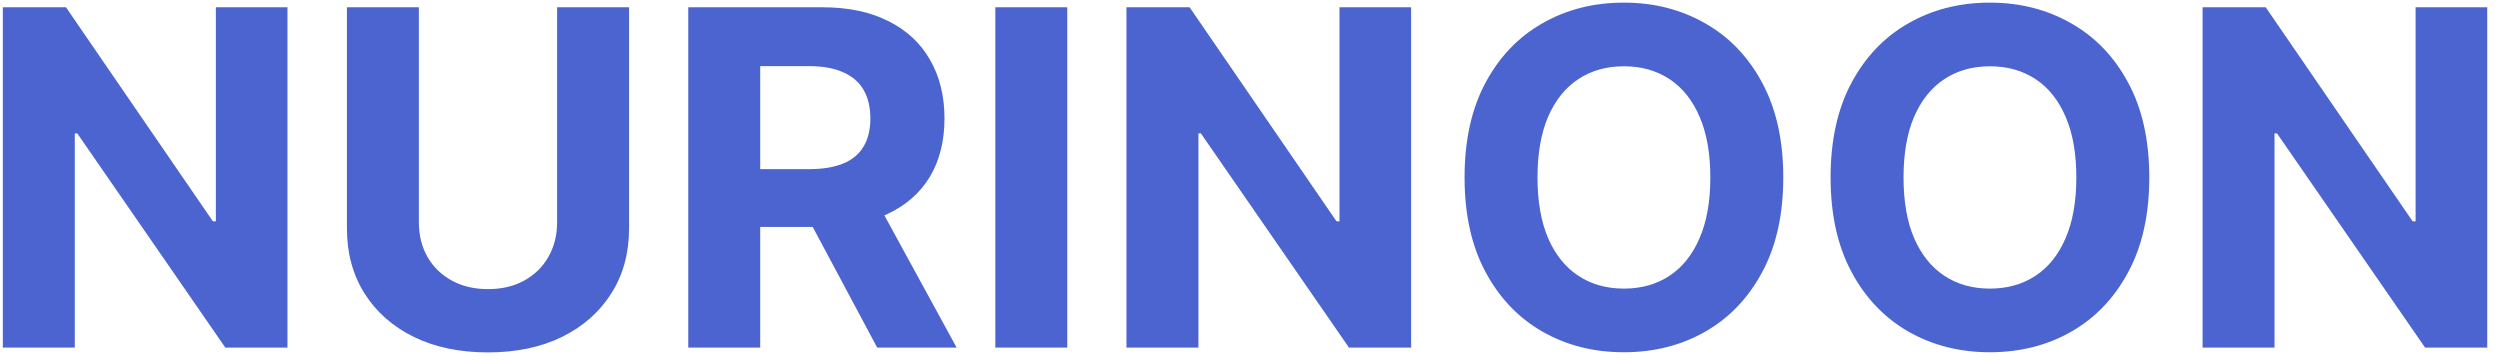
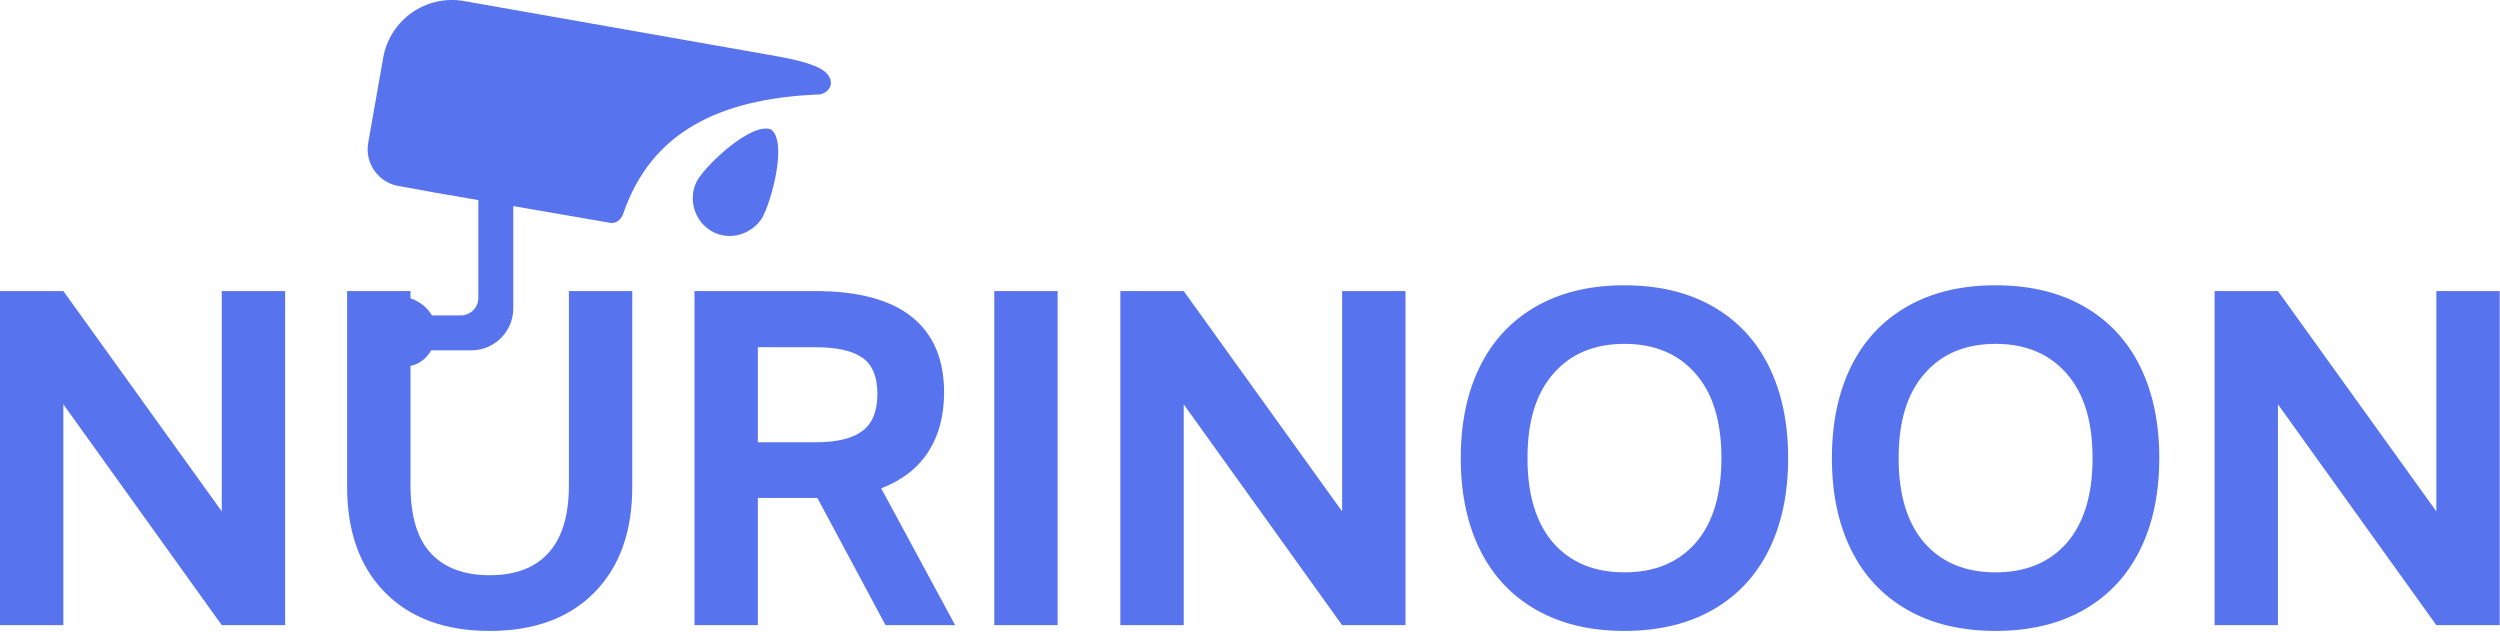
- <svg xmlns="http://www.w3.org/2000/svg" width="187" height="27" viewBox="0 0 187 27" fill="none">
-   <path d="M21.503 0.545V26H16.855L5.781 9.979H5.594V26H0.212V0.545H4.935L15.923 16.554H16.146V0.545H21.503ZM41.672 0.545H47.054V17.076C47.054 18.932 46.611 20.556 45.724 21.948C44.846 23.34 43.615 24.426 42.033 25.204C40.45 25.975 38.606 26.36 36.502 26.36C34.389 26.36 32.541 25.975 30.959 25.204C29.376 24.426 28.145 23.34 27.267 21.948C26.389 20.556 25.95 18.932 25.95 17.076V0.545H31.331V16.616C31.331 17.586 31.543 18.447 31.965 19.201C32.396 19.955 33.001 20.548 33.78 20.979C34.559 21.41 35.466 21.625 36.502 21.625C37.546 21.625 38.453 21.41 39.224 20.979C40.003 20.548 40.603 19.955 41.026 19.201C41.457 18.447 41.672 17.586 41.672 16.616V0.545ZM51.482 26V0.545H61.525C63.447 0.545 65.088 0.889 66.446 1.577C67.814 2.257 68.853 3.222 69.566 4.473C70.287 5.716 70.647 7.178 70.647 8.86C70.647 10.551 70.283 12.005 69.554 13.223C68.825 14.433 67.768 15.361 66.384 16.007C65.009 16.653 63.343 16.977 61.388 16.977H54.664V12.651H60.518C61.545 12.651 62.399 12.51 63.078 12.229C63.758 11.947 64.263 11.524 64.594 10.961C64.934 10.398 65.104 9.697 65.104 8.86C65.104 8.015 64.934 7.303 64.594 6.723C64.263 6.143 63.753 5.703 63.066 5.405C62.386 5.099 61.529 4.945 60.493 4.945H56.864V26H51.482ZM65.228 14.416L71.555 26H65.614L59.424 14.416H65.228ZM79.832 0.545V26H74.451V0.545H79.832ZM105.551 0.545V26H100.903L89.828 9.979H89.642V26H84.26V0.545H88.983L99.97 16.554H100.194V0.545H105.551ZM133.389 13.273C133.389 16.049 132.863 18.41 131.81 20.357C130.766 22.305 129.341 23.792 127.535 24.819C125.737 25.838 123.715 26.348 121.469 26.348C119.207 26.348 117.177 25.834 115.379 24.807C113.581 23.779 112.16 22.292 111.116 20.345C110.072 18.398 109.55 16.04 109.55 13.273C109.55 10.497 110.072 8.135 111.116 6.188C112.16 4.241 113.581 2.758 115.379 1.739C117.177 0.711 119.207 0.197 121.469 0.197C123.715 0.197 125.737 0.711 127.535 1.739C129.341 2.758 130.766 4.241 131.81 6.188C132.863 8.135 133.389 10.497 133.389 13.273ZM127.933 13.273C127.933 11.475 127.663 9.958 127.125 8.724C126.594 7.489 125.844 6.553 124.875 5.915C123.906 5.277 122.77 4.958 121.469 4.958C120.169 4.958 119.033 5.277 118.064 5.915C117.094 6.553 116.34 7.489 115.802 8.724C115.272 9.958 115.006 11.475 115.006 13.273C115.006 15.071 115.272 16.587 115.802 17.822C116.34 19.056 117.094 19.993 118.064 20.631C119.033 21.269 120.169 21.588 121.469 21.588C122.77 21.588 123.906 21.269 124.875 20.631C125.844 19.993 126.594 19.056 127.125 17.822C127.663 16.587 127.933 15.071 127.933 13.273ZM160.767 13.273C160.767 16.049 160.241 18.41 159.188 20.357C158.144 22.305 156.719 23.792 154.913 24.819C153.115 25.838 151.093 26.348 148.847 26.348C146.585 26.348 144.555 25.834 142.757 24.807C140.959 23.779 139.538 22.292 138.494 20.345C137.45 18.398 136.928 16.04 136.928 13.273C136.928 10.497 137.45 8.135 138.494 6.188C139.538 4.241 140.959 2.758 142.757 1.739C144.555 0.711 146.585 0.197 148.847 0.197C151.093 0.197 153.115 0.711 154.913 1.739C156.719 2.758 158.144 4.241 159.188 6.188C160.241 8.135 160.767 10.497 160.767 13.273ZM155.31 13.273C155.31 11.475 155.041 9.958 154.503 8.724C153.972 7.489 153.222 6.553 152.253 5.915C151.283 5.277 150.148 4.958 148.847 4.958C147.546 4.958 146.411 5.277 145.442 5.915C144.472 6.553 143.718 7.489 143.18 8.724C142.649 9.958 142.384 11.475 142.384 13.273C142.384 15.071 142.649 16.587 143.18 17.822C143.718 19.056 144.472 19.993 145.442 20.631C146.411 21.269 147.546 21.588 148.847 21.588C150.148 21.588 151.283 21.269 152.253 20.631C153.222 19.993 153.972 19.056 154.503 17.822C155.041 16.587 155.31 15.071 155.31 13.273ZM186.044 0.545V26H181.396L170.322 9.979H170.135V26H164.753V0.545H169.476L180.464 16.554H180.687V0.545H186.044Z" fill="#4C64CF" />
+ <svg xmlns="http://www.w3.org/2000/svg" width="3044" height="769" viewBox="0 0 3044 769" fill="none">
+   <path d="M466.585 70.275C474.739 24.031 518.837 -6.848 565.081 1.306L949.661 69.118C986.964 76.104 1005.39 83.732 1009.99 94.227C1011.1 96.246 1011.73 98.564 1011.73 101.03C1011.73 108.857 1003.68 115.107 995.852 115.108C995.667 115.108 995.483 115.101 995.3 115.096C874.18 120.312 792.91 162.052 759.302 258.902C757.722 265.03 751.913 272.02 744.602 271.49C742.979 271.373 741.463 271.145 740.071 270.8L624.935 250.947V375.529C624.934 403.484 602.45 426.186 574.579 426.539L573.92 426.544H525.073C519.492 436.344 510.421 443.413 499.816 445.561V591.106C499.816 628.513 508.194 656.179 524.949 674.103C541.704 691.637 565.473 700.404 596.256 700.404C627.428 700.404 651.198 691.442 667.563 673.518C684.319 655.204 692.696 627.733 692.696 591.106V354.389H769.849V592.859C769.849 647.41 754.457 690.273 723.674 721.445C692.891 752.618 650.418 768.204 596.256 768.204C542.094 768.204 499.622 752.618 468.839 721.445C438.056 690.273 422.664 647.411 422.664 592.859V354.389H499.816V363.194C510.486 366.977 520.247 374.029 525.907 384.024H561.166C565.952 384.024 570.367 382.44 573.92 379.772V379.78C579.082 375.902 582.422 369.729 582.422 362.776C582.422 362.406 582.411 362.038 582.393 361.673C582.409 361.333 582.422 360.99 582.422 360.646V243.617L528.327 234.29C527.944 234.223 527.56 234.154 527.178 234.081L487.483 226.822C461.676 223.654 443.801 199.495 448.315 173.889L454.773 137.26L466.585 70.275ZM1977.93 347.369C2019.63 347.369 2055.48 355.942 2085.48 373.087C2115.48 390.232 2138.28 414.585 2153.86 446.148C2169.45 477.71 2177.24 514.922 2177.24 557.784C2177.24 600.646 2169.45 637.859 2153.86 669.421C2138.28 700.983 2115.48 725.337 2085.48 742.482C2055.48 759.626 2019.63 768.198 1977.93 768.198C1936.24 768.198 1900.39 759.627 1870.39 742.482C1840.39 725.337 1817.59 700.983 1802 669.421C1786.42 637.859 1778.62 600.646 1778.62 557.784C1778.62 514.922 1786.42 477.71 1802 446.148C1817.59 414.586 1840.39 390.232 1870.39 373.087C1900.39 355.942 1936.24 347.369 1977.93 347.369ZM2429.84 347.369C2471.53 347.369 2507.38 355.942 2537.39 373.087C2567.39 390.232 2590.18 414.585 2605.77 446.148C2621.36 477.71 2629.15 514.922 2629.15 557.784C2629.15 600.646 2621.36 637.859 2605.77 669.421C2590.18 700.983 2567.39 725.337 2537.39 742.482C2507.38 759.626 2471.53 768.198 2429.84 768.198C2388.15 768.198 2352.3 759.626 2322.3 742.482C2292.29 725.337 2269.5 700.983 2253.91 669.421C2238.32 637.859 2230.53 600.646 2230.53 557.784C2230.53 514.922 2238.32 477.71 2253.91 446.148C2269.5 414.585 2292.29 390.232 2322.3 373.087C2352.3 355.942 2388.15 347.369 2429.84 347.369ZM270.032 622.667V354.389H347.185V761.191H270.032L77.152 492.327V761.191H0V354.389H77.152L270.032 622.667ZM992.308 354.389C1044.91 354.389 1084.27 364.91 1110.37 385.951C1136.48 406.993 1149.53 437.581 1149.53 477.715C1149.53 506.16 1143.1 530.319 1130.25 550.192C1117.39 570.064 1098.29 584.871 1072.97 594.612L1162.98 761.191H1078.23L995.229 606.302H922.754V761.191H845.602V354.389H992.308ZM1287.79 761.191H1210.63V354.389H1287.79V761.191ZM1634.17 622.667V354.389H1711.33V761.191H1634.17L1441.29 492.327V761.191H1364.14V354.389H1441.29L1634.17 622.667ZM2966.5 622.667V354.389H3043.65V761.191H2966.5L2773.62 492.327V761.191H2696.47V354.389H2773.62L2966.5 622.667ZM1977.93 418.677C1941.31 418.677 1912.47 430.756 1891.43 454.914C1870.39 478.683 1859.87 512.974 1859.87 557.784C1859.87 602.595 1870.39 637.079 1891.43 661.237C1912.47 685.007 1941.31 696.892 1977.93 696.892C2014.56 696.892 2043.4 685.006 2064.44 661.237C2085.48 637.079 2096 602.594 2096 557.784C2096 512.974 2085.48 478.683 2064.44 454.914C2043.4 430.756 2014.56 418.677 1977.93 418.677ZM2429.84 418.677C2393.21 418.677 2364.38 430.756 2343.34 454.914C2322.3 478.683 2311.77 512.974 2311.77 557.784C2311.77 602.595 2322.3 637.079 2343.34 661.237C2364.38 685.007 2393.21 696.892 2429.84 696.892C2466.47 696.892 2495.3 685.006 2516.34 661.237C2537.39 637.079 2547.91 602.594 2547.91 557.784C2547.91 512.974 2537.39 478.683 2516.34 454.914C2495.3 430.756 2466.47 418.677 2429.84 418.677ZM922.754 538.502H992.892C1018.61 538.502 1037.51 534.021 1049.59 525.059C1062.06 516.097 1068.29 500.9 1068.29 479.469C1068.29 458.817 1062.25 444.204 1050.17 435.632C1038.09 427.06 1018.8 422.774 992.308 422.774H922.754V538.502ZM848.789 220.04C861.015 198.864 916.297 147.994 938.989 157.761C958.795 172.53 939.793 244.885 927.567 266.061C914.354 285.928 887.622 293.696 866.452 281.474C845.283 269.251 837.229 241.616 848.789 220.04Z" fill="#5873EE" />
</svg>
